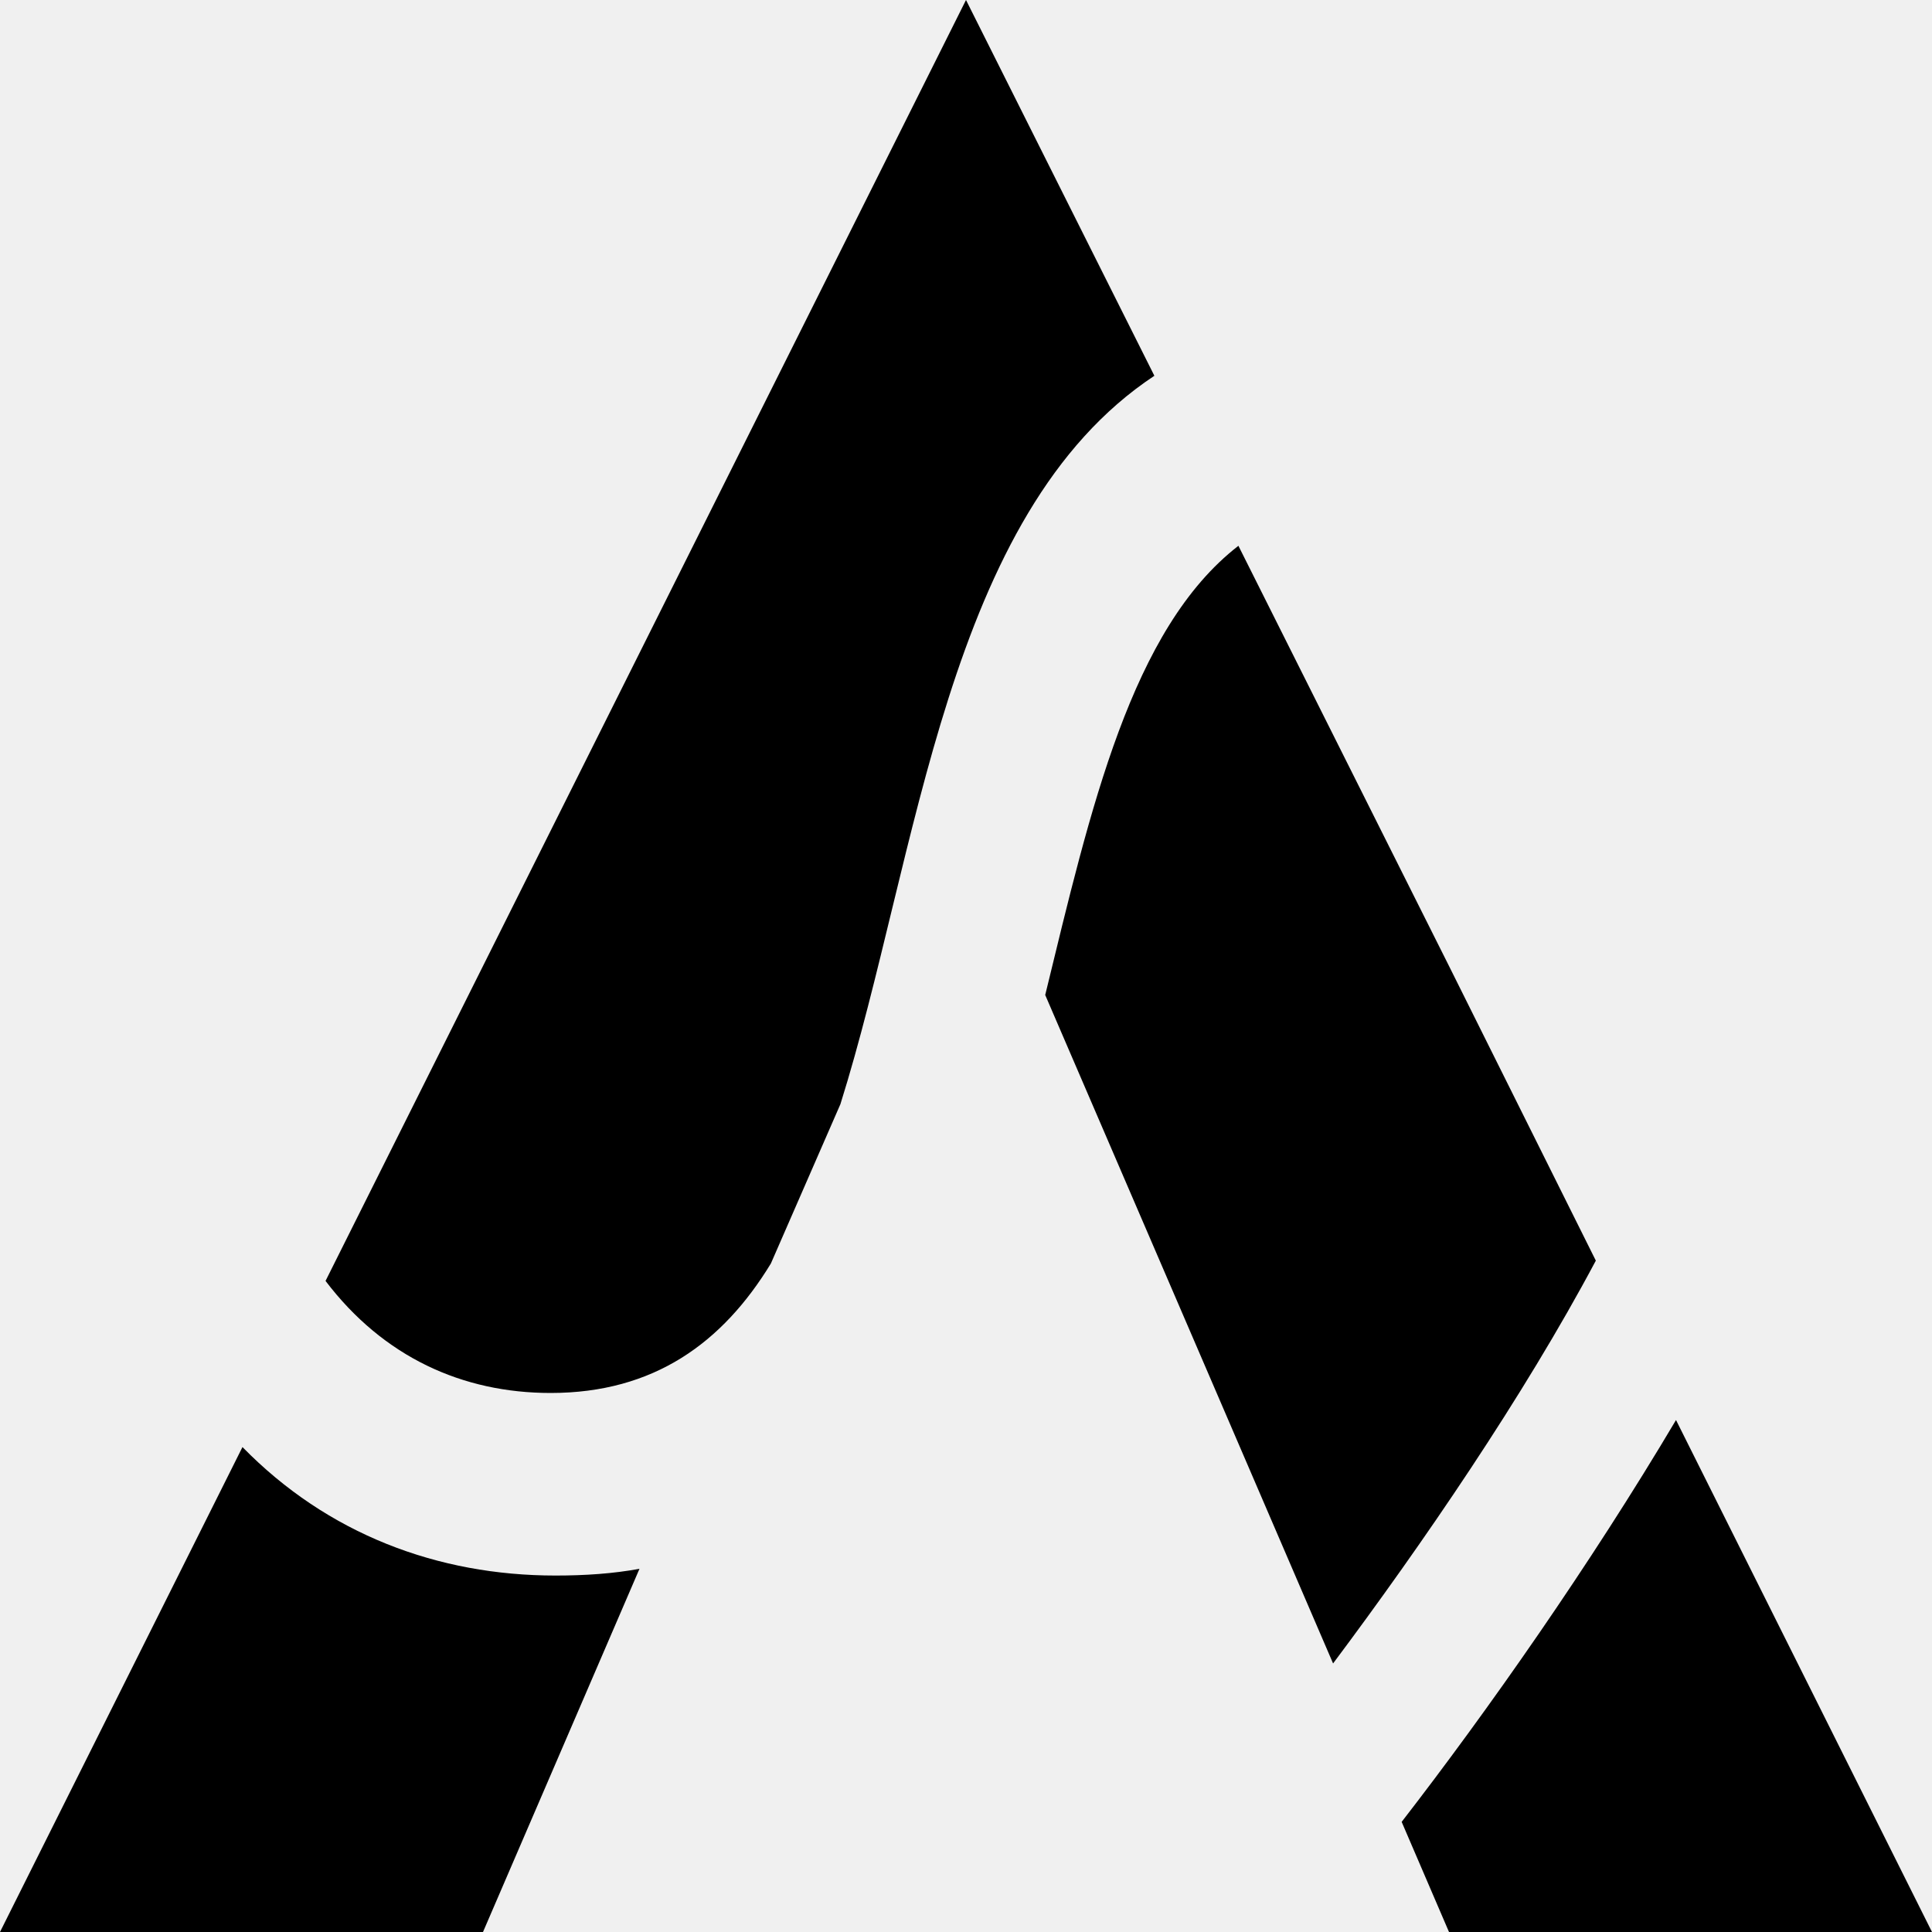
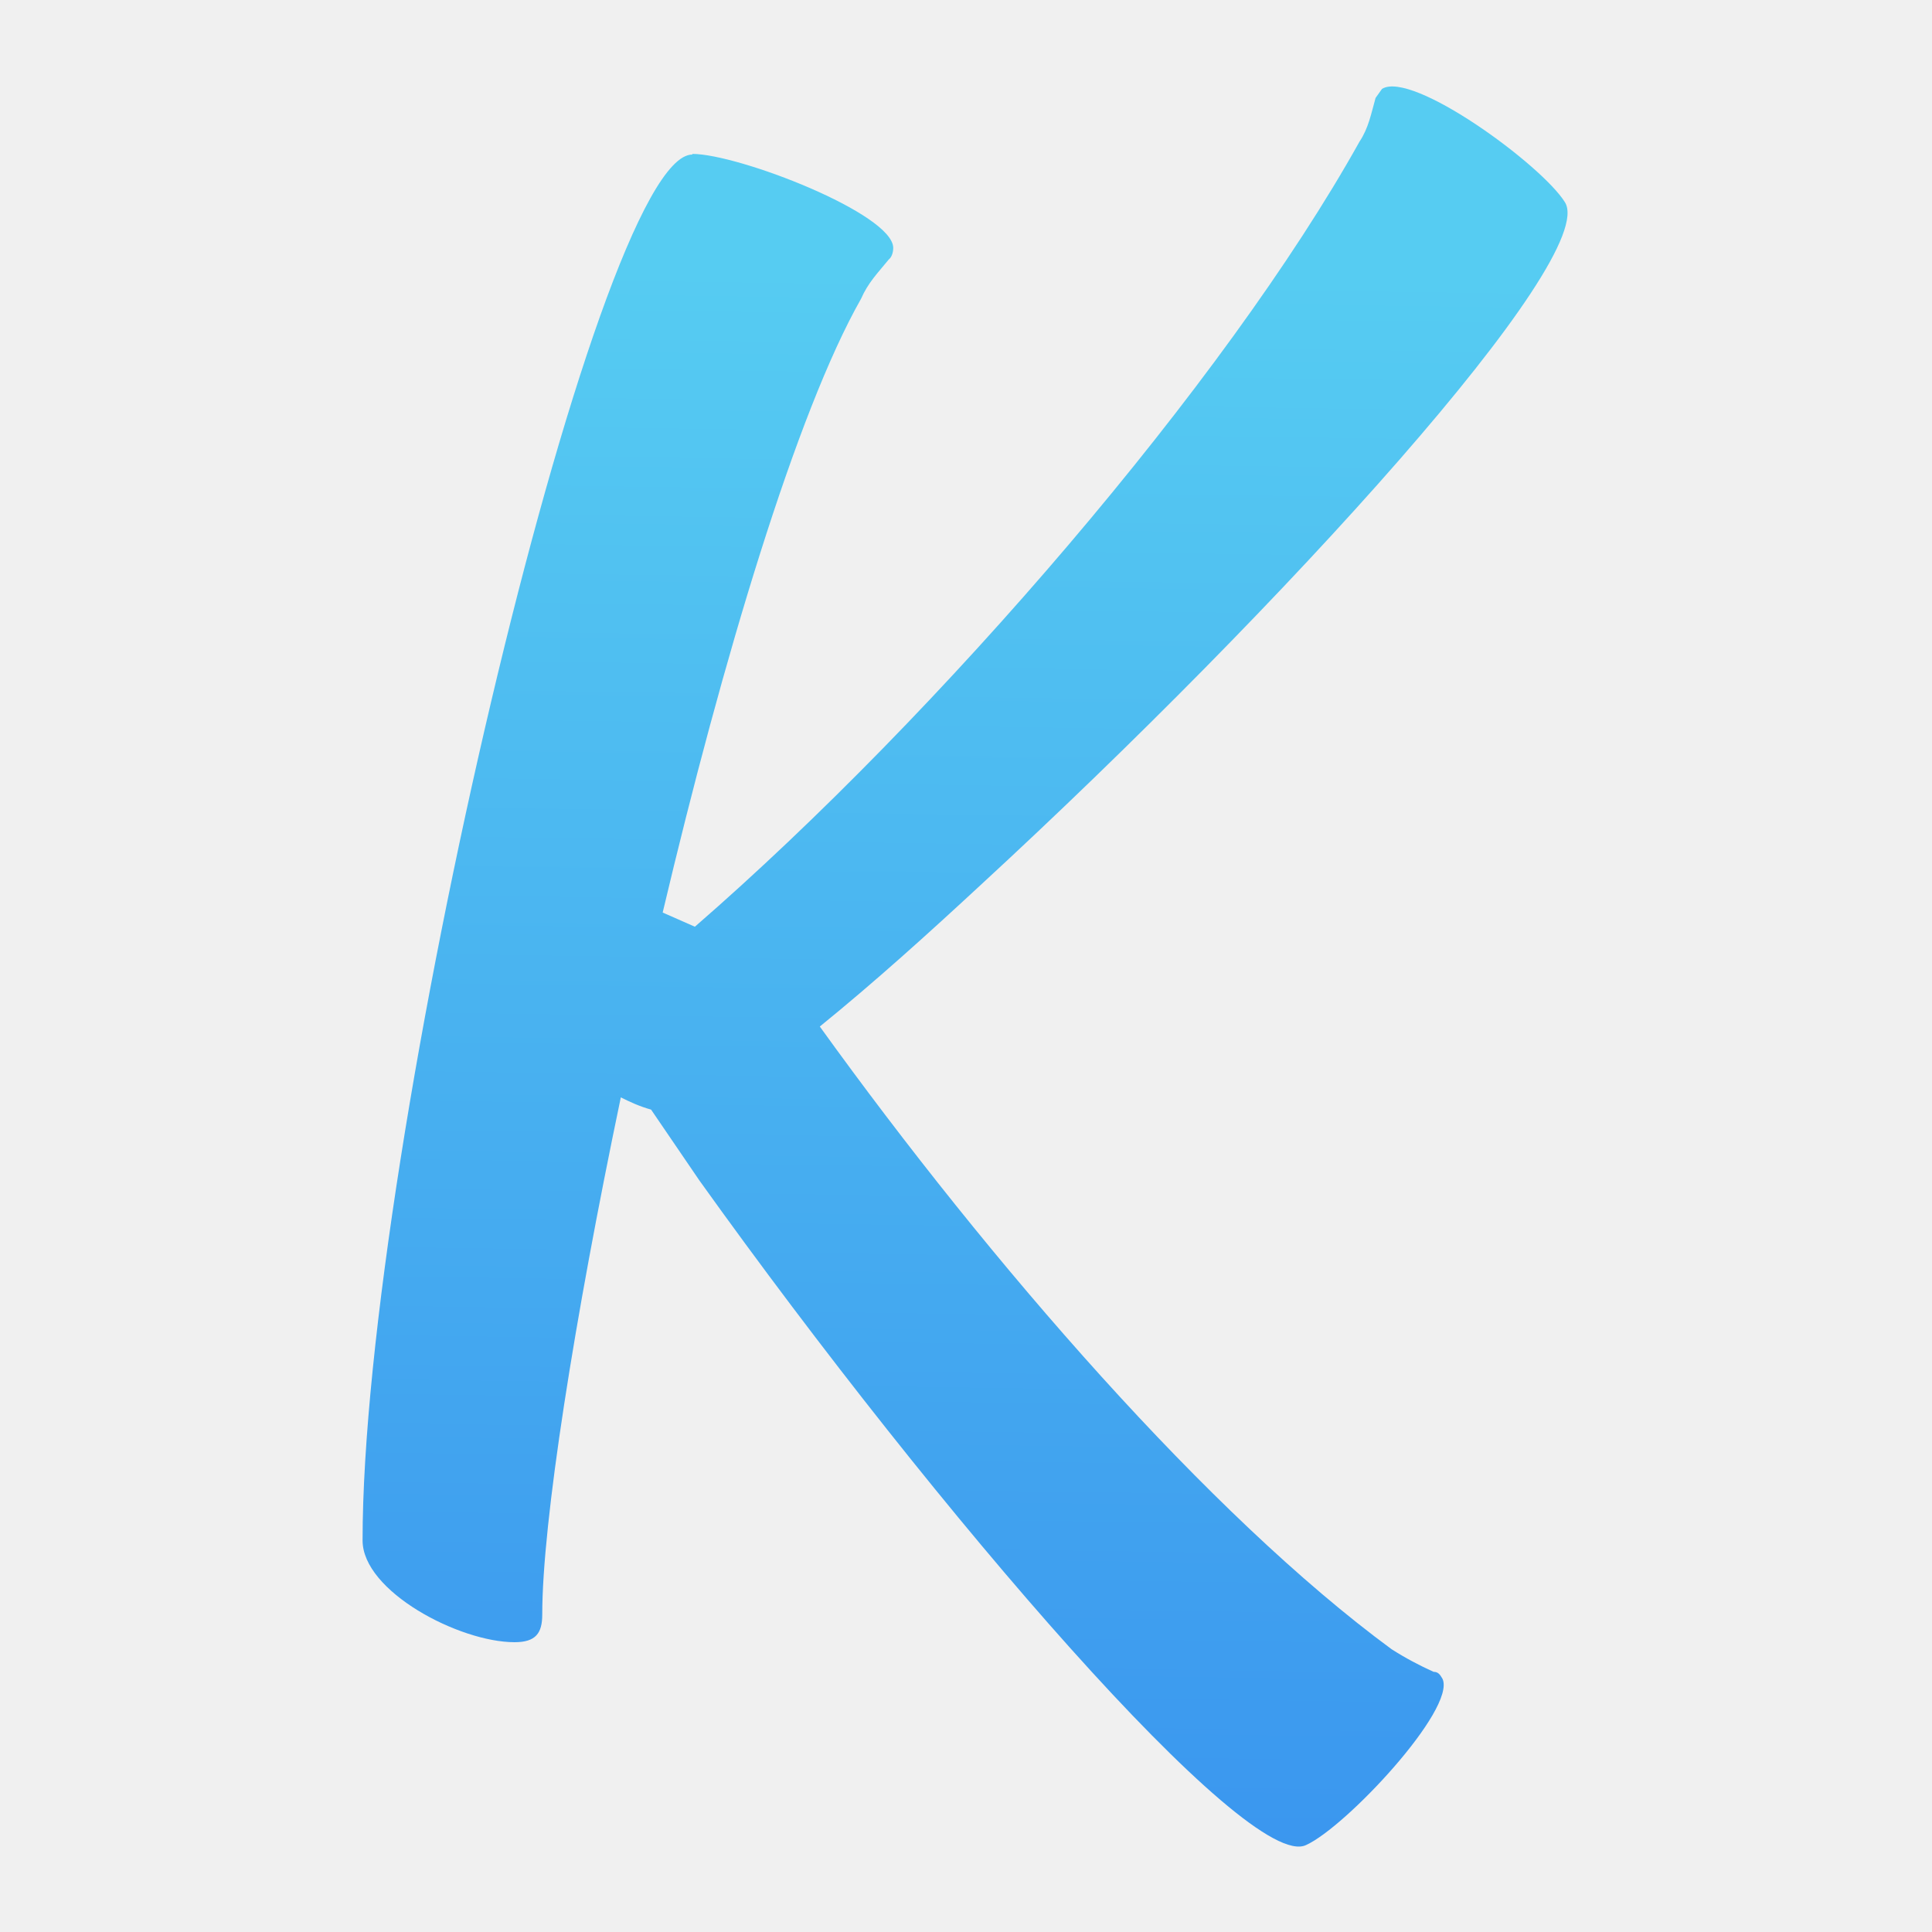
- <svg xmlns="http://www.w3.org/2000/svg" viewBox="0 0 2000 2000">
-   <style>path{fill:#000}@media (prefers-color-scheme:dark){path{fill:#fff}}</style>
-   <path d="M1500 1000l-218-435c-111 86-153 272-200 465l168 390 130 302c92-123 197-276 272-417l-152-305zM570 1442c107 0 178-52 228-134l72-165c81-258 109-611 325-754L1000 0 500 1000l-163 326c60 79 142 116 233 116zM1735 1470c-89 150-195 301-284 416l49 114h500l-265-530zM575 1631c-122 0-236-43-324-133L0 2000h500l162-376c-27 5-56 7-87 7z" />
+ <svg xmlns="http://www.w3.org/2000/svg" baseProfile="tiny-ps" version="1.2" viewBox="0 0 300 300">
+   <defs>
+     <linearGradient id="grd1" x1="151.2" x2="141.3" y1="42.1" y2="735.4" gradientUnits="userSpaceOnUse">
+       <stop offset="0" stop-color="#56ccf2" />
+       <stop offset=".5" stop-color="#2f80ed" />
+     </linearGradient>
+   </defs>
+   <path id="Layer" fill="url(#grd1)" d="M107.5 23.9c7.2 0 31.2 9.3 31.2 14.6 0 .8-.3 1.5-.7 1.8-1.8 2.2-3.2 3.6-4.3 6.1-10 17.6-21.5 56-30.8 95.3l5 2.2c38-33 82.4-84.6 103.2-121.9 1.4-2.1 1.8-4.3 2.5-6.8l1-1.4c4.7-2.9 24.8 11.8 28.4 17.6 5.4 8.6-43.7 62.7-90.7 106-8.2 7.6-16.5 15.1-25 22 26.5 36.8 60.5 75.9 88.8 96.7 2.2 1.4 4.3 2.5 6.5 3.5.7 0 1 .4 1.4 1.1 2.1 4.7-15 23-21.2 25.8-9 4.3-57-51.2-94.2-103.2l-7.5-11c-1.8-.5-3.3-1.2-4.7-1.9-7.2 34.4-12.2 66-12.2 80.3 0 2.9-1 4.3-4.3 4.3-8.6 0-23.6-7.9-23.6-15.8C56.3 178.7 92.5 24 107.5 24z" />
</svg>
